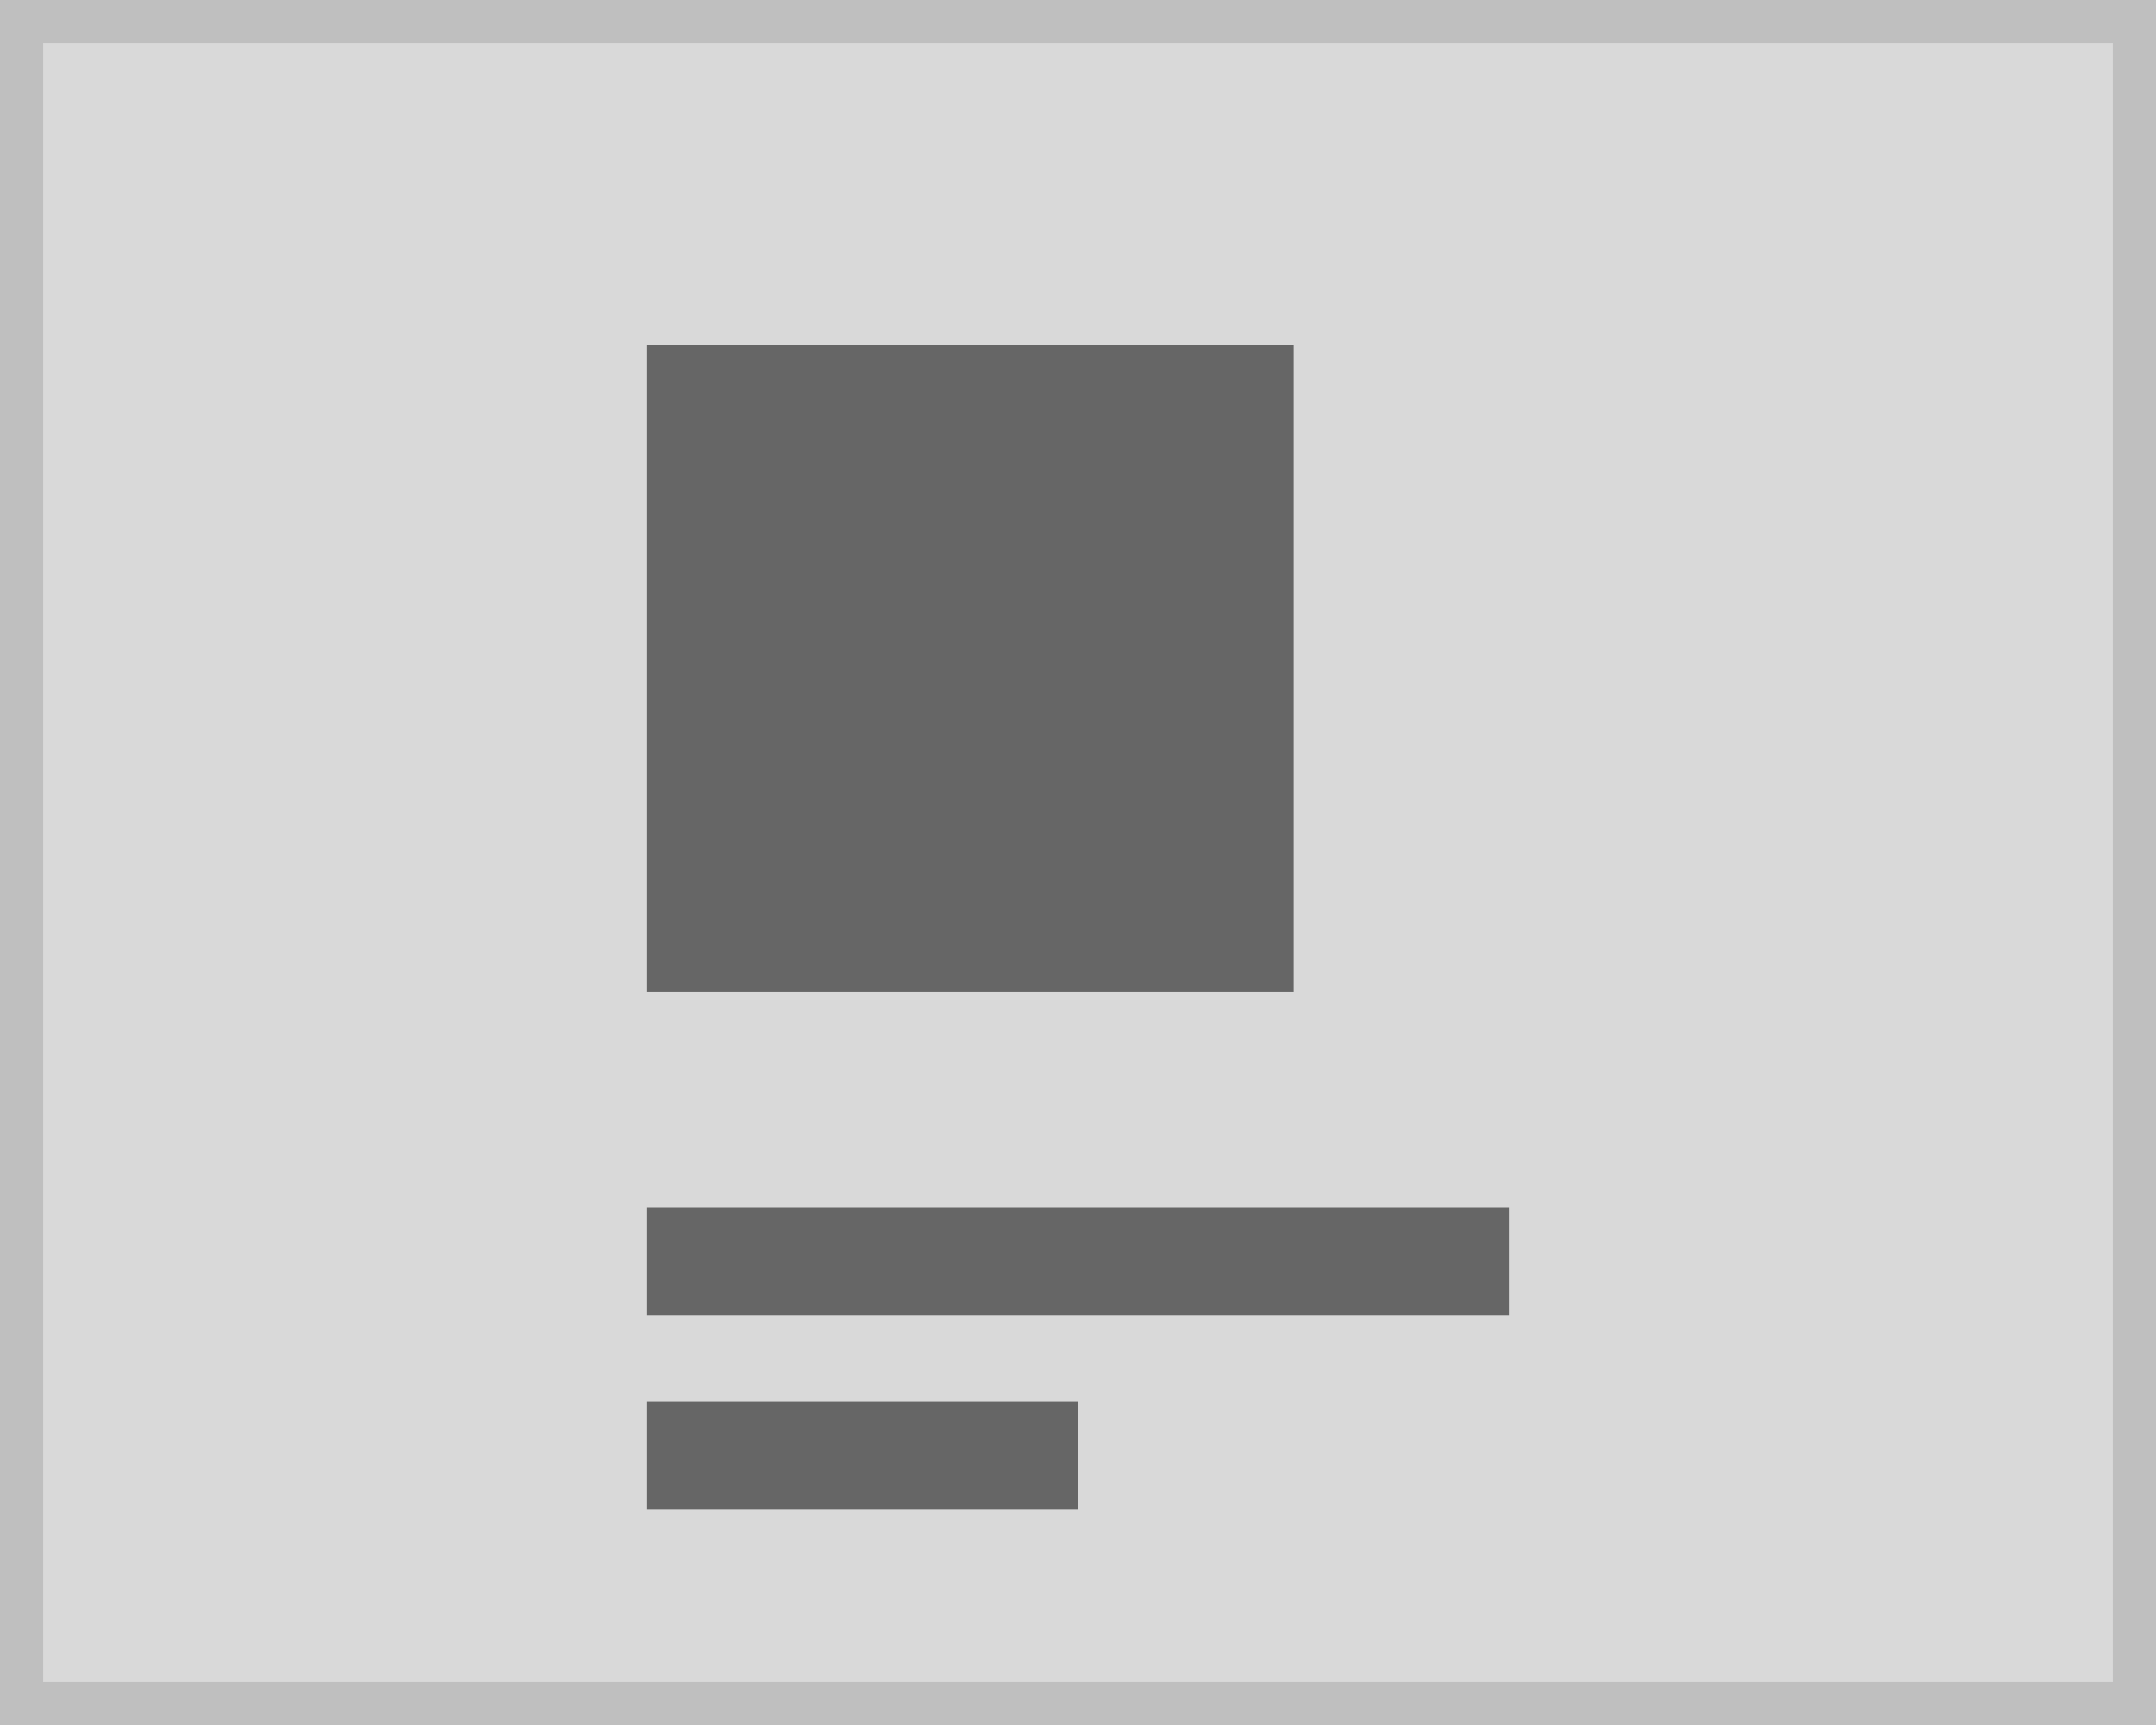
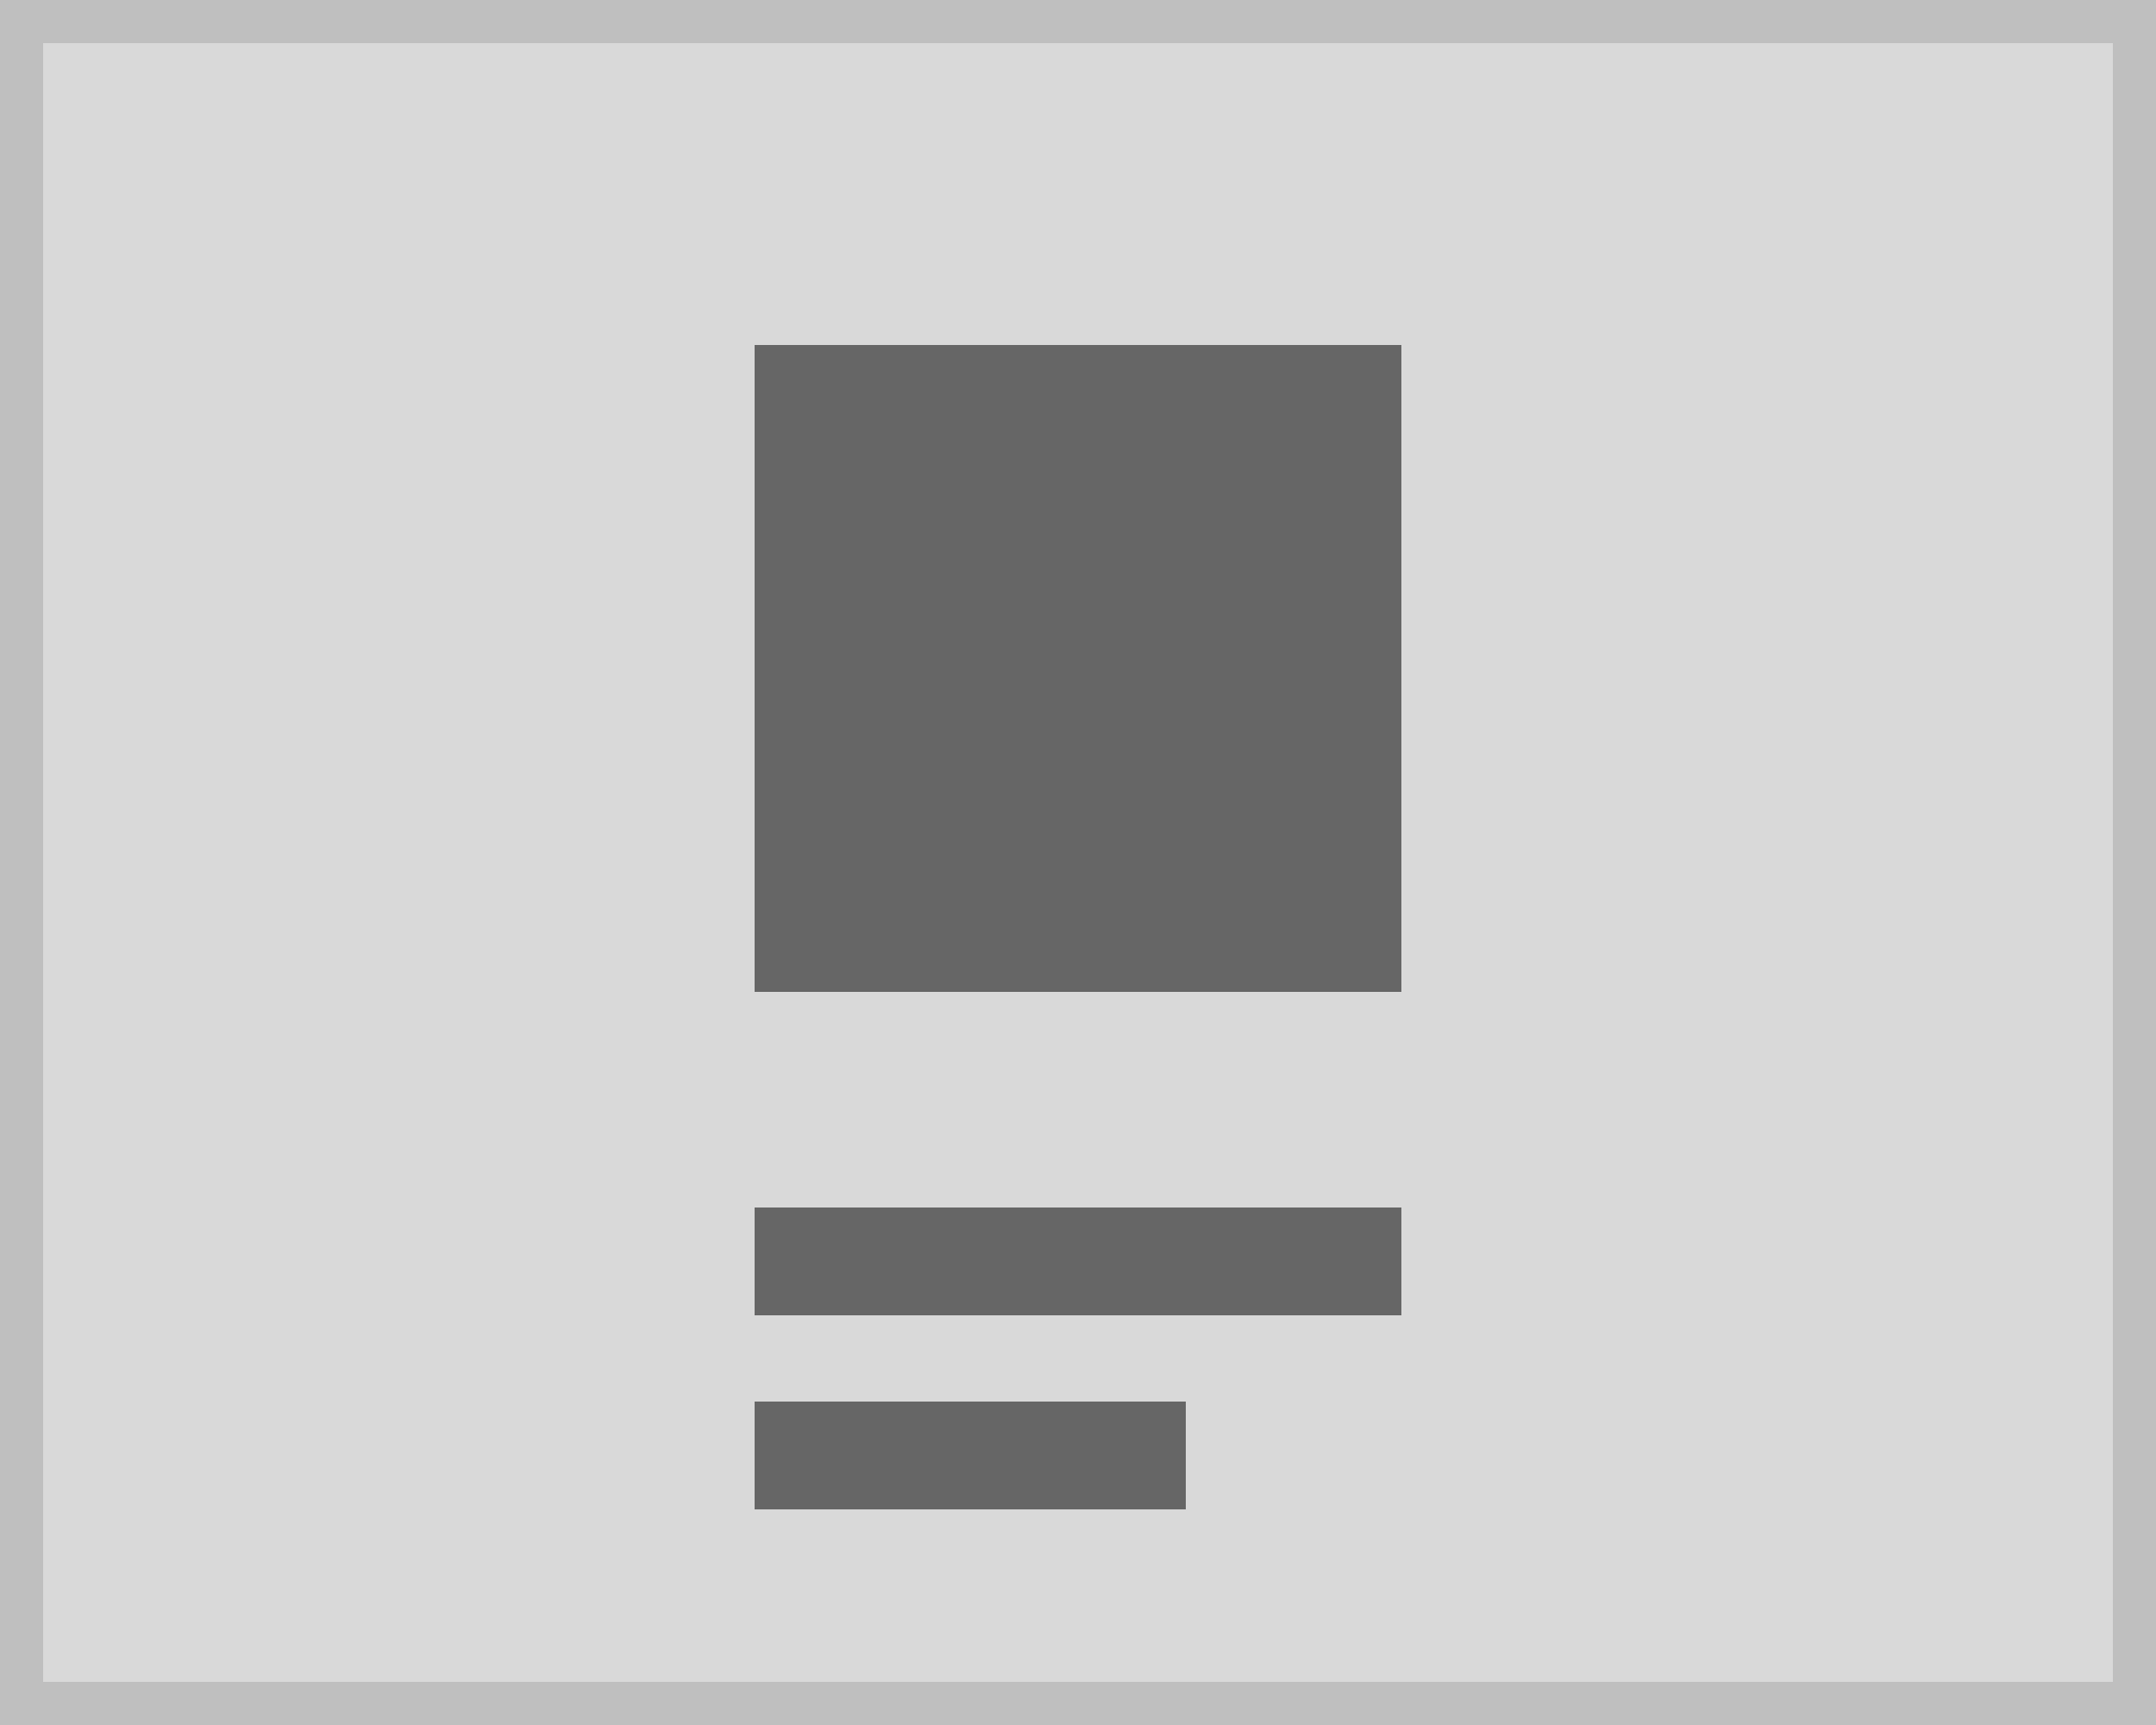
<svg xmlns="http://www.w3.org/2000/svg" width="100" height="80" viewBox="0 0 100 80">
  <g transform="translate(-1 -1)">
    <g transform="translate(1 1)" fill="#d9d9d9" stroke="#bfbfbf" stroke-miterlimit="10" stroke-width="2">
      <rect width="100" height="80" stroke="none" />
      <rect x="1" y="1" width="98" height="78" fill="none" />
    </g>
-     <g transform="translate(-1 -5)">
+     <g transform="translate(4 -5)">
      <rect width="30" height="30" transform="translate(32 22)" fill="#666" />
-       <rect width="40" height="5" transform="translate(32 62)" fill="#666" />
+       <rect width="30" height="5" transform="translate(32 62)" fill="#666" />
      <rect width="20" height="5" transform="translate(32 71)" fill="#666" />
    </g>
  </g>
</svg>
